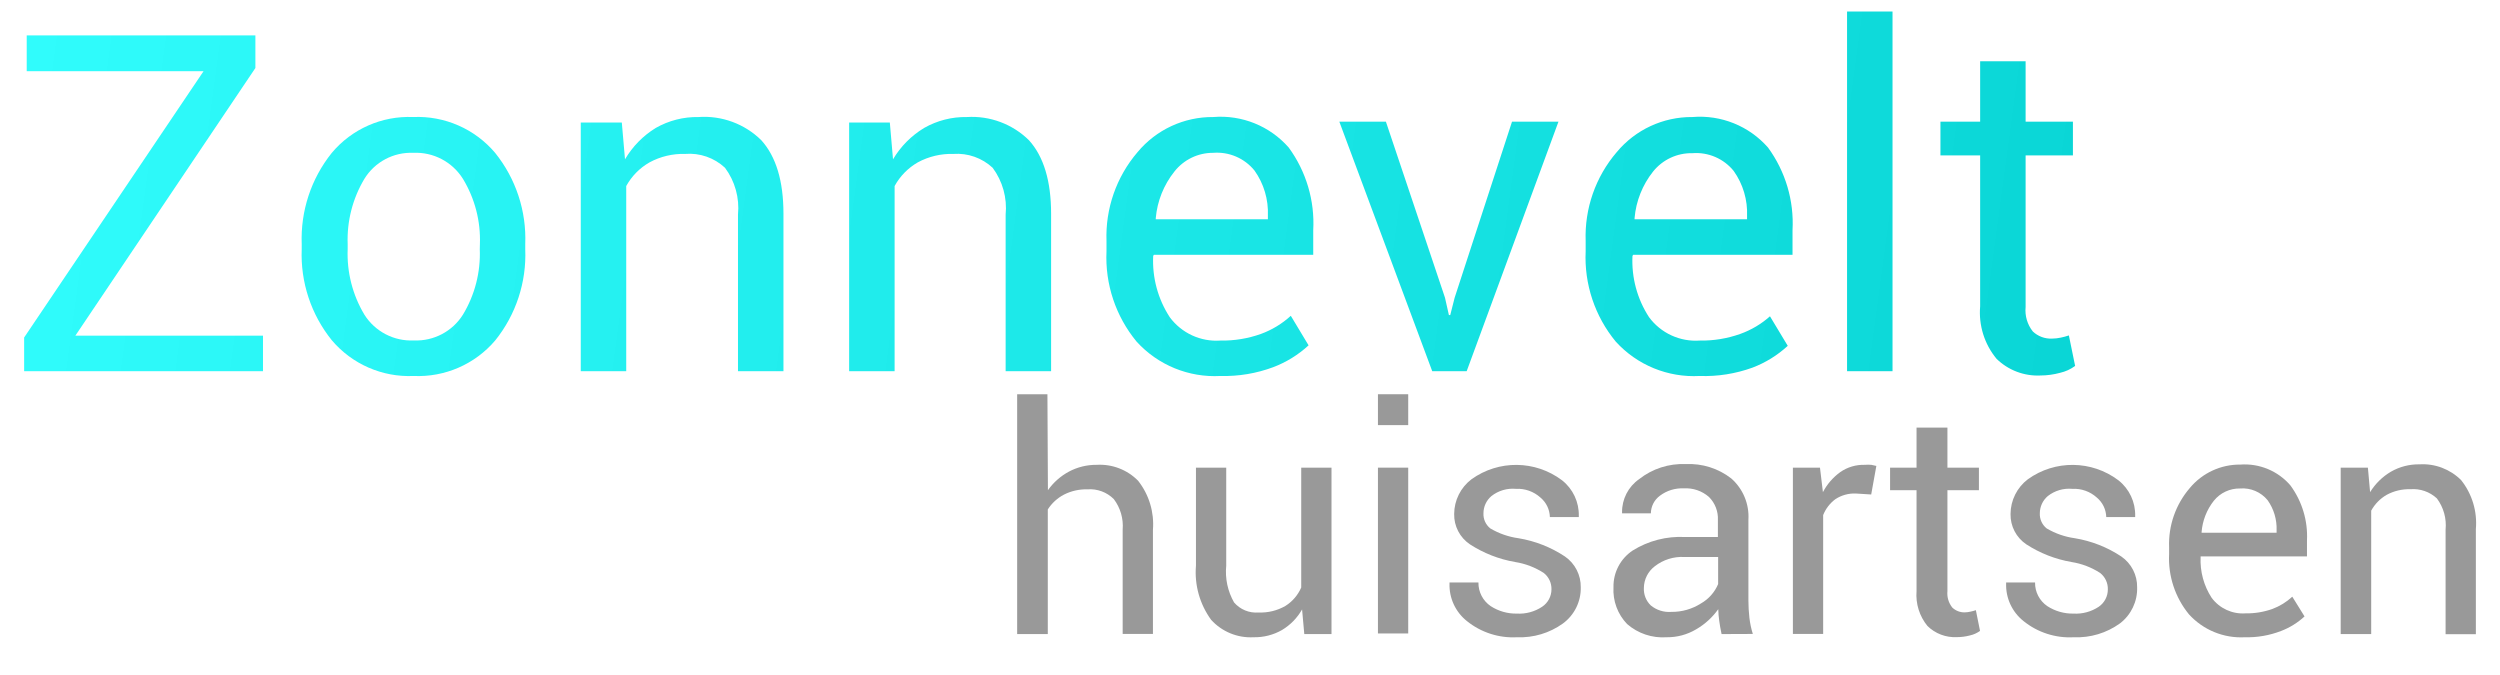
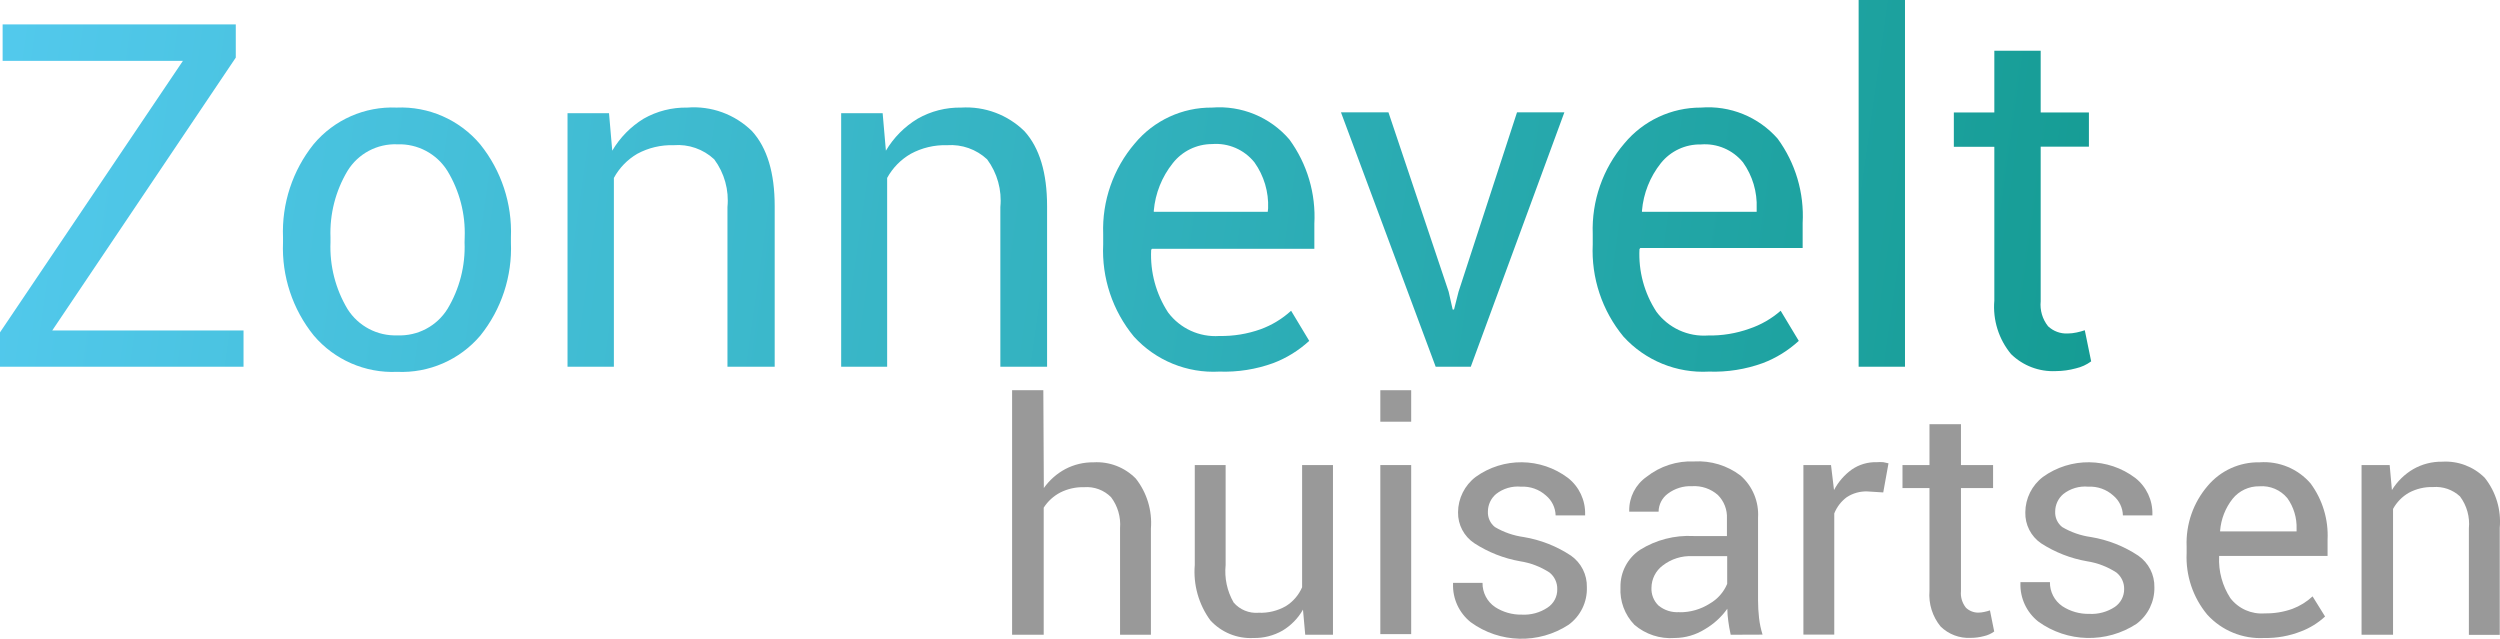
- <svg xmlns="http://www.w3.org/2000/svg" xmlns:xlink="http://www.w3.org/1999/xlink" id="0d71aa2b-77ac-4d13-85a4-f14e30c86cf4" data-name="Layer 1" viewBox="0 0 204 55">
+ <svg xmlns="http://www.w3.org/2000/svg" xmlns:xlink="http://www.w3.org/1999/xlink" id="a5075b6c-4ccc-44d7-be7d-304bc2ae9ced" data-name="7ac68787-ad52-49a3-adf0-5c7be50ea3c2" viewBox="0 0 200.08 51.11">
  <defs>
-     <linearGradient id="45b95268-5d11-44aa-bf1b-b4653c82ee0e" x1="-12.37" y1="13.37" x2="210.8" y2="43.61" gradientUnits="userSpaceOnUse">
-       <stop offset="0" stop-color="#3ff" />
-       <stop offset="1" stop-color="#0cc" />
+     <linearGradient id="0e58f9c4-a6f7-414e-9234-8a4d917de366" x1="-11.91" y1="12.63" x2="177.76" y2="39.46" gradientUnits="userSpaceOnUse">
+       <stop offset="0" stop-color="#56ccf2" />
+       <stop offset="1" stop-color="#11998e" />
    </linearGradient>
-     <linearGradient id="502f8af5-941b-4515-b960-c46f3b8f3d58" x1="-12.43" y1="13.86" x2="210.74" y2="44.1" xlink:href="#45b95268-5d11-44aa-bf1b-b4653c82ee0e" />
-     <linearGradient id="d05d54bb-b179-44fa-80ed-1d5b3f28dfb1" x1="-12.07" y1="11.17" x2="211.1" y2="41.4" xlink:href="#45b95268-5d11-44aa-bf1b-b4653c82ee0e" />
-     <linearGradient id="36c05556-8b0e-4af6-bb68-21e424f3b720" x1="-11.67" y1="8.25" x2="211.5" y2="38.49" xlink:href="#45b95268-5d11-44aa-bf1b-b4653c82ee0e" />
-     <linearGradient id="8f6998cb-8620-490b-a38d-2b78f0864830" x1="-11.25" y1="5.14" x2="211.92" y2="35.38" xlink:href="#45b95268-5d11-44aa-bf1b-b4653c82ee0e" />
-     <linearGradient id="ef040322-14df-429b-b358-30d201c828a0" x1="-10.84" y1="2.11" x2="212.33" y2="32.34" xlink:href="#45b95268-5d11-44aa-bf1b-b4653c82ee0e" />
-     <linearGradient id="8caf85e2-6aea-4150-9640-5dabab187c8e" x1="-10.55" y1="-0.06" x2="212.62" y2="30.18" xlink:href="#45b95268-5d11-44aa-bf1b-b4653c82ee0e" />
-     <linearGradient id="f8505566-dfc1-4a09-8f4c-43b9bf4b1c75" x1="-9.69" y1="-6.37" x2="213.48" y2="23.86" xlink:href="#45b95268-5d11-44aa-bf1b-b4653c82ee0e" />
-     <linearGradient id="1906be4b-ac27-46da-81e6-88a0e08f8461" x1="-9.75" y1="-5.92" x2="213.42" y2="24.32" xlink:href="#45b95268-5d11-44aa-bf1b-b4653c82ee0e" />
+     <linearGradient id="8e9f574d-ad19-4910-8722-e76c672293e1" x1="-11.96" y1="12.99" x2="177.71" y2="39.82" xlink:href="#0e58f9c4-a6f7-414e-9234-8a4d917de366" />
+     <linearGradient id="a81ffdb3-434a-48ac-93ec-d3949d5594e3" x1="-11.56" y1="10.16" x2="178.11" y2="37" xlink:href="#0e58f9c4-a6f7-414e-9234-8a4d917de366" />
+     <linearGradient id="66bbd667-5ae1-4eaf-a2d1-d12185a4d450" x1="-11.13" y1="7.13" x2="178.53" y2="33.97" xlink:href="#0e58f9c4-a6f7-414e-9234-8a4d917de366" />
+     <linearGradient id="7bdbfb98-1bcb-4017-84c4-dea3e6b4d953" x1="-10.67" y1="3.89" x2="178.99" y2="30.72" xlink:href="#0e58f9c4-a6f7-414e-9234-8a4d917de366" />
+     <linearGradient id="62c03647-9983-41a2-978d-52d74142d51a" x1="-10.23" y1="0.74" x2="179.44" y2="27.57" xlink:href="#0e58f9c4-a6f7-414e-9234-8a4d917de366" />
+     <linearGradient id="1d039dc0-5b66-4efd-9ac8-9f5be3213540" x1="-9.91" y1="-1.54" x2="179.76" y2="25.3" xlink:href="#0e58f9c4-a6f7-414e-9234-8a4d917de366" />
+     <linearGradient id="5de93b7a-c9b3-4dca-abc1-2740254320b6" x1="-9" y1="-7.91" x2="180.66" y2="18.93" xlink:href="#0e58f9c4-a6f7-414e-9234-8a4d917de366" />
+     <linearGradient id="b6826287-6c03-47f9-93a3-a5d2fdaa0fcf" x1="-9.05" y1="-7.55" x2="180.61" y2="19.28" xlink:href="#0e58f9c4-a6f7-414e-9234-8a4d917de366" />
  </defs>
-   <path d="M99,12.47A4,4,0,0,0,95.83,14a7.08,7.08,0,0,0-1.55,3.83l0,.09h9.18v-.3a5.93,5.93,0,0,0-1.09-3.67A3.94,3.94,0,0,0,99,12.47Z" fill="none" />
-   <path d="M33.71,12.47a4.47,4.47,0,0,0-4,2.13,9.68,9.68,0,0,0-1.36,5.32v.41a9.66,9.66,0,0,0,1.36,5.34,4.52,4.52,0,0,0,4.05,2.11,4.5,4.5,0,0,0,4-2.11,9.6,9.6,0,0,0,1.37-5.34v-.41a9.58,9.58,0,0,0-1.38-5.32A4.53,4.53,0,0,0,33.71,12.47Z" fill="none" />
-   <path d="M138.1,12.47a4,4,0,0,0-3.21,1.5,7.08,7.08,0,0,0-1.55,3.83l0,.09h9.18v-.3a5.93,5.93,0,0,0-1.09-3.67A3.94,3.94,0,0,0,138.1,12.47Z" fill="none" />
-   <polygon points="20.84 5.55 20.84 2.89 2.18 2.89 2.18 5.81 16.61 5.81 1.97 27.54 1.97 30.29 21.46 30.29 21.46 27.39 6.15 27.39 20.84 5.55" fill="url(#45b95268-5d11-44aa-bf1b-b4653c82ee0e)" />
-   <path d="M33.71,9.55a8.2,8.2,0,0,0-6.64,2.93,11.21,11.21,0,0,0-2.45,7.44v.41a11.13,11.13,0,0,0,2.46,7.44,8.27,8.27,0,0,0,6.67,2.91,8.26,8.26,0,0,0,6.66-2.9,11.15,11.15,0,0,0,2.45-7.45v-.41a11.17,11.17,0,0,0-2.46-7.45A8.28,8.28,0,0,0,33.71,9.55Zm5.44,10.78a9.6,9.6,0,0,1-1.37,5.34,4.5,4.5,0,0,1-4,2.11,4.52,4.52,0,0,1-4.05-2.11,9.66,9.66,0,0,1-1.36-5.34v-.41a9.68,9.68,0,0,1,1.36-5.32,4.47,4.47,0,0,1,4-2.13,4.53,4.53,0,0,1,4.05,2.13,9.58,9.58,0,0,1,1.38,5.32Z" fill="url(#502f8af5-941b-4515-b960-c46f3b8f3d58)" />
-   <path d="M57,9.55a6.8,6.8,0,0,0-3.49.89A7.39,7.39,0,0,0,51,13l-.26-3H47.39V30.29H51.1V15.18A5,5,0,0,1,53,13.25a5.75,5.75,0,0,1,2.91-.69,4.26,4.26,0,0,1,3.25,1.13,5.51,5.51,0,0,1,1.06,3.82V30.29h3.71V17.44q0-4-1.81-6A6.64,6.64,0,0,0,57,9.55Z" fill="url(#d05d54bb-b179-44fa-80ed-1d5b3f28dfb1)" />
-   <path d="M78.9,9.55a6.8,6.8,0,0,0-3.49.89A7.39,7.39,0,0,0,72.87,13l-.26-3H69.29V30.29H73V15.18a5,5,0,0,1,1.89-1.93,5.75,5.75,0,0,1,2.91-.69A4.26,4.26,0,0,1,81,13.69a5.51,5.51,0,0,1,1.06,3.82V30.29h3.71V17.44q0-4-1.81-6A6.64,6.64,0,0,0,78.9,9.55Z" fill="url(#36c05556-8b0e-4af6-bb68-21e424f3b720)" />
-   <path d="M99,9.55a7.94,7.94,0,0,0-6.18,2.87,10.56,10.56,0,0,0-2.53,7.25v.83a10.79,10.79,0,0,0,2.46,7.38,8.61,8.61,0,0,0,6.84,2.8,11.47,11.47,0,0,0,4.31-.72,8.91,8.91,0,0,0,2.88-1.78l-1.45-2.41a7.37,7.37,0,0,1-2.44,1.48,9.32,9.32,0,0,1-3.3.54,4.73,4.73,0,0,1-4.14-1.91,8.41,8.41,0,0,1-1.35-5l.06-.09h13v-2a10.46,10.46,0,0,0-2-6.75A7.39,7.39,0,0,0,99,9.55Zm4.46,8.34H94.31l0-.09A7.08,7.08,0,0,1,95.83,14,4,4,0,0,1,99,12.47a3.94,3.94,0,0,1,3.37,1.45,5.93,5.93,0,0,1,1.09,3.67Z" fill="url(#8f6998cb-8620-490b-a38d-2b78f0864830)" />
-   <polygon points="118.7 24.29 118.34 25.71 118.23 25.71 117.91 24.29 113.09 9.93 109.29 9.93 116.87 30.29 119.68 30.29 127.17 9.93 123.38 9.93 118.7 24.29" fill="url(#ef040322-14df-429b-b358-30d201c828a0)" />
-   <path d="M138.1,9.55a7.94,7.94,0,0,0-6.18,2.87,10.56,10.56,0,0,0-2.53,7.25v.83a10.79,10.79,0,0,0,2.46,7.38,8.61,8.61,0,0,0,6.84,2.8A11.47,11.47,0,0,0,143,30a8.91,8.91,0,0,0,2.88-1.78l-1.45-2.41A7.37,7.37,0,0,1,142,27.25a9.32,9.32,0,0,1-3.3.54,4.73,4.73,0,0,1-4.14-1.91,8.41,8.41,0,0,1-1.35-5l.06-.09h13v-2a10.46,10.46,0,0,0-2-6.75A7.39,7.39,0,0,0,138.1,9.55Zm4.46,8.34h-9.18l0-.09A7.08,7.08,0,0,1,134.89,14a4,4,0,0,1,3.21-1.5,3.94,3.94,0,0,1,3.37,1.45,5.93,5.93,0,0,1,1.09,3.67Z" fill="url(#8caf85e2-6aea-4150-9640-5dabab187c8e)" />
-   <rect x="150.72" y="0.94" width="3.71" height="29.35" fill="url(#f8505566-dfc1-4a09-8f4c-43b9bf4b1c75)" />
-   <path d="M168.82,27.37a5.3,5.3,0,0,1-.66.18,3.44,3.44,0,0,1-.71.08,2.14,2.14,0,0,1-1.57-.58,2.77,2.77,0,0,1-.59-2V12.68h3.86V9.93h-3.86V5h-3.71V9.93h-3.24v2.75h3.24V25a5.92,5.92,0,0,0,1.34,4.28,4.8,4.8,0,0,0,3.59,1.36,6.17,6.17,0,0,0,1.6-.22,3.28,3.28,0,0,0,1.22-.56Z" fill="url(#1906be4b-ac27-46da-81e6-88a0e08f8461)" />
-   <path d="M85.51,40a5,5,0,0,1,1.72-1.52,4.73,4.73,0,0,1,2.26-.55,4.38,4.38,0,0,1,3.38,1.3,5.74,5.74,0,0,1,1.21,4v8.5H91.61V43.21a3.63,3.63,0,0,0-.72-2.48,2.74,2.74,0,0,0-2.15-.8,4,4,0,0,0-1.92.43,3.49,3.49,0,0,0-1.32,1.21V51.74H83V32.17h2.47Z" fill="#999" />
-   <path d="M106.25,49.73a4.6,4.6,0,0,1-1.64,1.68,4.5,4.5,0,0,1-2.32.59,4.36,4.36,0,0,1-3.46-1.42,6.58,6.58,0,0,1-1.24-4.42v-8h2.47v8a5.05,5.05,0,0,0,.64,3,2.38,2.38,0,0,0,2,.82,4.06,4.06,0,0,0,2.18-.53,3.34,3.34,0,0,0,1.3-1.51V38.16h2.47V51.74h-2.22Z" fill="#999" />
-   <path d="M114.91,34.69h-2.47V32.17h2.47Zm0,17h-2.47V38.16h2.47Z" fill="#999" />
-   <path d="M126.6,48.09a1.65,1.65,0,0,0-.62-1.33,6,6,0,0,0-2.35-.9,9.87,9.87,0,0,1-3.68-1.44,2.91,2.91,0,0,1-1.29-2.48,3.58,3.58,0,0,1,1.41-2.83,6.23,6.23,0,0,1,7.39.08,3.59,3.59,0,0,1,1.37,2.92l0,.08h-2.36a2.14,2.14,0,0,0-.77-1.59,2.76,2.76,0,0,0-2-.71,2.81,2.81,0,0,0-2,.59,1.84,1.84,0,0,0-.65,1.4,1.49,1.49,0,0,0,.56,1.24,6.18,6.18,0,0,0,2.3.8,9.73,9.73,0,0,1,3.79,1.49,3,3,0,0,1,1.29,2.52,3.57,3.57,0,0,1-1.46,2.95A6,6,0,0,1,123.79,52a6,6,0,0,1-4.09-1.32,3.76,3.76,0,0,1-1.42-3.07l0-.08h2.36a2.29,2.29,0,0,0,1,1.93,3.79,3.79,0,0,0,2.14.61,3.38,3.38,0,0,0,2.06-.56A1.71,1.71,0,0,0,126.6,48.09Z" fill="#999" />
-   <path d="M140.48,51.74q-.13-.61-.19-1.08a8,8,0,0,1-.08-.95,5.76,5.76,0,0,1-1.8,1.64A4.6,4.6,0,0,1,136,52a4.44,4.44,0,0,1-3.23-1.08,4,4,0,0,1-1.11-3,3.51,3.51,0,0,1,1.57-3,7.35,7.35,0,0,1,4.27-1.1h2.68V42.44a2.49,2.49,0,0,0-.73-1.89,2.86,2.86,0,0,0-2.06-.7,3,3,0,0,0-1.94.6,1.81,1.81,0,0,0-.74,1.44l-2.35,0,0-.08a3.25,3.25,0,0,1,1.39-2.71,5.74,5.74,0,0,1,3.81-1.23,5.6,5.6,0,0,1,3.71,1.17,4.15,4.15,0,0,1,1.4,3.38V49a12.72,12.72,0,0,0,.08,1.4,7.22,7.22,0,0,0,.28,1.33Zm-4.1-1.81a4.4,4.4,0,0,0,2.42-.69,3.28,3.28,0,0,0,1.4-1.58V45.45h-2.77a3.6,3.6,0,0,0-2.39.75,2.25,2.25,0,0,0-.9,1.77,1.86,1.86,0,0,0,.56,1.43A2.36,2.36,0,0,0,136.38,49.93Z" fill="#999" />
-   <path d="M152.69,40.35l-1.27-.08a2.83,2.83,0,0,0-1.65.46,3,3,0,0,0-1,1.3v9.7h-2.47V38.16h2.21l.24,2a4.71,4.71,0,0,1,1.42-1.64,3.33,3.33,0,0,1,2-.59,3.05,3.05,0,0,1,.53,0l.41.09Z" fill="#999" />
-   <path d="M158.91,34.89v3.27h2.57V40h-2.57v8.24a1.85,1.85,0,0,0,.4,1.34,1.43,1.43,0,0,0,1,.39,2.3,2.3,0,0,0,.48-.06,3.54,3.54,0,0,0,.44-.12l.34,1.69a2.18,2.18,0,0,1-.82.37,4.11,4.11,0,0,1-1.07.14,3.2,3.2,0,0,1-2.4-.91,4,4,0,0,1-.89-2.85V40h-2.16V38.16h2.16V34.89Z" fill="#999" />
-   <path d="M172,48.09a1.65,1.65,0,0,0-.62-1.33,6,6,0,0,0-2.35-.9,9.87,9.87,0,0,1-3.68-1.44,2.91,2.91,0,0,1-1.29-2.48,3.58,3.58,0,0,1,1.41-2.83,6.23,6.23,0,0,1,7.39.08,3.59,3.59,0,0,1,1.37,2.92l0,.08h-2.36a2.14,2.14,0,0,0-.77-1.59,2.76,2.76,0,0,0-2-.71,2.81,2.81,0,0,0-2,.59,1.84,1.84,0,0,0-.65,1.4,1.49,1.49,0,0,0,.56,1.24,6.18,6.18,0,0,0,2.3.8,9.73,9.73,0,0,1,3.79,1.49,3,3,0,0,1,1.29,2.52A3.57,3.57,0,0,1,173,50.86,6,6,0,0,1,169.21,52a6,6,0,0,1-4.09-1.32,3.76,3.76,0,0,1-1.42-3.07l0-.08h2.36a2.29,2.29,0,0,0,1,1.93,3.79,3.79,0,0,0,2.14.61,3.38,3.38,0,0,0,2.06-.56A1.71,1.71,0,0,0,172,48.09Z" fill="#999" />
-   <path d="M183.18,52a5.74,5.74,0,0,1-4.56-1.87A7.19,7.19,0,0,1,177,45.21v-.55a7,7,0,0,1,1.69-4.84,5.29,5.29,0,0,1,4.12-1.91,4.92,4.92,0,0,1,4.08,1.69,7,7,0,0,1,1.36,4.5v1.3h-8.68l0,.06a5.61,5.61,0,0,0,.9,3.32,3.16,3.16,0,0,0,2.76,1.27,6.22,6.22,0,0,0,2.2-.36,4.91,4.91,0,0,0,1.62-1l1,1.61a5.94,5.94,0,0,1-1.92,1.19A7.65,7.65,0,0,1,183.18,52Zm-.39-12.14a2.69,2.69,0,0,0-2.14,1,4.72,4.72,0,0,0-1,2.55l0,.06h6.12v-.2a4,4,0,0,0-.73-2.45A2.63,2.63,0,0,0,182.79,39.86Z" fill="#999" />
-   <path d="M193.22,38.16l.18,2a4.93,4.93,0,0,1,1.7-1.67,4.53,4.53,0,0,1,2.33-.6,4.43,4.43,0,0,1,3.4,1.29,5.64,5.64,0,0,1,1.2,4v8.57h-2.47V43.22a3.67,3.67,0,0,0-.71-2.55,2.84,2.84,0,0,0-2.16-.75,3.83,3.83,0,0,0-1.94.46,3.33,3.33,0,0,0-1.26,1.29V51.74H191V38.16Z" fill="#999" />
+   <polygon points="18.87 4.61 18.87 1.95 0.21 1.95 0.21 4.87 14.64 4.87 0 26.6 0 29.35 19.49 29.35 19.49 26.45 4.18 26.45 18.87 4.61" fill="url(#0e58f9c4-a6f7-414e-9234-8a4d917de366)" />
+   <path d="M31.74,8.61a8.2,8.2,0,0,0-6.64,2.93A11.21,11.21,0,0,0,22.65,19v.41a11.13,11.13,0,0,0,2.46,7.44,8.27,8.27,0,0,0,6.67,2.91,8.26,8.26,0,0,0,6.66-2.9,11.15,11.15,0,0,0,2.45-7.45V19a11.17,11.17,0,0,0-2.46-7.45A8.28,8.28,0,0,0,31.74,8.61Zm5.44,10.78a9.6,9.6,0,0,1-1.37,5.34,4.5,4.5,0,0,1-4,2.11,4.52,4.52,0,0,1-4-2.11,9.66,9.66,0,0,1-1.36-5.34V19a9.68,9.68,0,0,1,1.36-5.32,4.47,4.47,0,0,1,4-2.13,4.53,4.53,0,0,1,4,2.13A9.58,9.58,0,0,1,37.19,19Z" fill="url(#8e9f574d-ad19-4910-8722-e76c672293e1)" />
+   <path d="M55,8.61a6.8,6.8,0,0,0-3.49.89A7.39,7.39,0,0,0,49,12.06l-.26-3H45.42V29.35h3.71V14.24A5,5,0,0,1,51,12.31a5.75,5.75,0,0,1,2.91-.69,4.26,4.26,0,0,1,3.25,1.13,5.51,5.51,0,0,1,1.06,3.82V29.35H62V16.5q0-4-1.81-6A6.64,6.64,0,0,0,55,8.61Z" fill="url(#a81ffdb3-434a-48ac-93ec-d3949d5594e3)" />
+   <path d="M76.93,8.61a6.8,6.8,0,0,0-3.49.89,7.39,7.39,0,0,0-2.54,2.56l-.26-3H67.32V29.35H71V14.24a5,5,0,0,1,1.89-1.93,5.75,5.75,0,0,1,2.91-.69A4.26,4.26,0,0,1,79,12.75a5.51,5.51,0,0,1,1.06,3.82V29.35H83.8V16.5q0-4-1.81-6A6.64,6.64,0,0,0,76.93,8.61Z" fill="url(#66bbd667-5ae1-4eaf-a2d1-d12185a4d450)" />
+   <path d="M97,8.61a7.94,7.94,0,0,0-6.18,2.87,10.56,10.56,0,0,0-2.53,7.25v.83a10.79,10.79,0,0,0,2.46,7.38,8.61,8.61,0,0,0,6.84,2.8,11.47,11.47,0,0,0,4.31-.68,8.91,8.91,0,0,0,2.88-1.78l-1.45-2.41a7.37,7.37,0,0,1-2.44,1.48,9.32,9.32,0,0,1-3.3.54A4.73,4.73,0,0,1,93.48,25a8.41,8.41,0,0,1-1.35-5l.06-.09h13v-2a10.46,10.46,0,0,0-2-6.75A7.39,7.39,0,0,0,97,8.61Zm4.46,8.34H92.34v-.09a7.08,7.08,0,0,1,1.52-3.8A4,4,0,0,1,97,11.53,3.94,3.94,0,0,1,100.4,13a5.93,5.93,0,0,1,1.09,3.67Z" fill="url(#7bdbfb98-1bcb-4017-84c4-dea3e6b4d953)" />
+   <polygon points="116.73 23.35 116.37 24.77 116.26 24.77 115.94 23.35 111.12 8.99 107.32 8.99 114.9 29.35 117.71 29.35 125.2 8.99 121.41 8.99 116.73 23.35" fill="url(#62c03647-9983-41a2-978d-52d74142d51a)" />
+   <path d="M136.13,8.61A7.94,7.94,0,0,0,130,11.48a10.56,10.56,0,0,0-2.53,7.25v.83a10.79,10.79,0,0,0,2.46,7.38,8.61,8.61,0,0,0,6.84,2.8,11.47,11.47,0,0,0,4.31-.68,8.91,8.91,0,0,0,2.88-1.78l-1.45-2.41A7.37,7.37,0,0,1,140,26.31a9.32,9.32,0,0,1-3.3.54,4.73,4.73,0,0,1-4.14-1.91,8.41,8.41,0,0,1-1.35-5l.06-.09h13v-2a10.46,10.46,0,0,0-2-6.75A7.39,7.39,0,0,0,136.13,8.61Zm4.46,8.34h-9.18v-.09a7.08,7.08,0,0,1,1.51-3.8,4,4,0,0,1,3.21-1.5A3.94,3.94,0,0,1,139.5,13a5.93,5.93,0,0,1,1.09,3.67Z" fill="url(#1d039dc0-5b66-4efd-9ac8-9f5be3213540)" />
+   <rect x="148.75" width="3.71" height="29.35" fill="url(#5de93b7a-c9b3-4dca-abc1-2740254320b6)" />
+   <path d="M166.85,26.43a5.3,5.3,0,0,1-.66.18,3.44,3.44,0,0,1-.71.08,2.14,2.14,0,0,1-1.57-.58,2.77,2.77,0,0,1-.59-2V11.74h3.86V9h-3.86V4.06h-3.71V9h-3.24v2.75h3.24V24.06a5.92,5.92,0,0,0,1.34,4.28,4.8,4.8,0,0,0,3.59,1.36,6.17,6.17,0,0,0,1.6-.22,3.28,3.28,0,0,0,1.22-.56Z" fill="url(#b6826287-6c03-47f9-93a3-a5d2fdaa0fcf)" />
+   <path d="M83.54,39.06a5,5,0,0,1,1.72-1.52A4.73,4.73,0,0,1,87.52,37a4.38,4.38,0,0,1,3.38,1.3,5.74,5.74,0,0,1,1.21,4v8.5H89.64V42.27a3.63,3.63,0,0,0-.72-2.48,2.74,2.74,0,0,0-2.15-.8,4,4,0,0,0-1.92.43,3.49,3.49,0,0,0-1.32,1.21V50.8H81V31.23H83.5Z" fill="#999" />
+   <path d="M104.28,48.79a4.6,4.6,0,0,1-1.64,1.68,4.5,4.5,0,0,1-2.32.59,4.36,4.36,0,0,1-3.46-1.42,6.58,6.58,0,0,1-1.24-4.42v-8h2.47v8a5,5,0,0,0,.64,3,2.38,2.38,0,0,0,2,.82,4.06,4.06,0,0,0,2.18-.53,3.34,3.34,0,0,0,1.3-1.51V37.22h2.47V50.8h-2.22Z" fill="#999" />
+   <path d="M112.94,33.75h-2.47V31.23h2.47Zm0,17h-2.47V37.22h2.47Z" fill="#999" />
+   <path d="M124.63,47.15a1.65,1.65,0,0,0-.62-1.33,6,6,0,0,0-2.35-.9A9.87,9.87,0,0,1,118,43.48,2.91,2.91,0,0,1,116.69,41a3.58,3.58,0,0,1,1.41-2.83,6.23,6.23,0,0,1,7.39.08,3.59,3.59,0,0,1,1.37,2.92v.08H124.5a2.14,2.14,0,0,0-.77-1.59,2.76,2.76,0,0,0-2-.71,2.81,2.81,0,0,0-2,.59,1.84,1.84,0,0,0-.65,1.4,1.49,1.49,0,0,0,.56,1.24,6.18,6.18,0,0,0,2.3.8,9.73,9.73,0,0,1,3.79,1.49A3,3,0,0,1,127,47a3.57,3.57,0,0,1-1.46,3,6.9,6.9,0,0,1-7.83-.2,3.76,3.76,0,0,1-1.42-3.07v-.08h2.36a2.29,2.29,0,0,0,1,1.93,3.79,3.79,0,0,0,2.14.61,3.38,3.38,0,0,0,2.06-.56A1.71,1.71,0,0,0,124.63,47.15Z" fill="#999" />
+   <path d="M138.51,50.8q-.13-.61-.19-1.08a8,8,0,0,1-.08-1,5.76,5.76,0,0,1-1.8,1.64,4.6,4.6,0,0,1-2.41.7A4.44,4.44,0,0,1,130.8,50a4,4,0,0,1-1.11-3,3.51,3.51,0,0,1,1.57-3,7.35,7.35,0,0,1,4.27-1.1h2.68V41.5a2.49,2.49,0,0,0-.73-1.89,2.86,2.86,0,0,0-2.06-.7,3,3,0,0,0-1.94.6,1.81,1.81,0,0,0-.74,1.44h-2.35v-.08a3.25,3.25,0,0,1,1.39-2.71,5.74,5.74,0,0,1,3.81-1.23,5.6,5.6,0,0,1,3.71,1.13,4.15,4.15,0,0,1,1.4,3.38v6.62a12.72,12.72,0,0,0,.08,1.4,7.22,7.22,0,0,0,.28,1.33ZM134.41,49a4.4,4.4,0,0,0,2.42-.69,3.28,3.28,0,0,0,1.4-1.58V44.51h-2.77a3.6,3.6,0,0,0-2.39.75,2.25,2.25,0,0,0-.9,1.77,1.86,1.86,0,0,0,.56,1.43,2.36,2.36,0,0,0,1.68.53Z" fill="#999" />
+   <path d="M150.72,39.41l-1.27-.08a2.83,2.83,0,0,0-1.65.46,3,3,0,0,0-1,1.3v9.7h-2.47V37.22h2.21l.24,2a4.71,4.71,0,0,1,1.42-1.64,3.33,3.33,0,0,1,2-.59,3.05,3.05,0,0,1,.53,0l.41.09Z" fill="#999" />
+   <path d="M156.94,33.95v3.27h2.57v1.84h-2.57V47.3a1.85,1.85,0,0,0,.4,1.34,1.43,1.43,0,0,0,1,.39,2.3,2.3,0,0,0,.48-.06,3.54,3.54,0,0,0,.44-.12l.34,1.69a2.18,2.18,0,0,1-.82.37,4.11,4.11,0,0,1-1.07.14,3.2,3.2,0,0,1-2.4-.91,4,4,0,0,1-.89-2.85V39.06h-2.16V37.22h2.16V33.95Z" fill="#999" />
+   <path d="M170,47.15a1.65,1.65,0,0,0-.62-1.33,6,6,0,0,0-2.35-.9,9.87,9.87,0,0,1-3.68-1.44A2.91,2.91,0,0,1,162.09,41a3.58,3.58,0,0,1,1.41-2.83,6.23,6.23,0,0,1,7.39.08,3.59,3.59,0,0,1,1.37,2.92v.08H169.9a2.14,2.14,0,0,0-.77-1.59,2.76,2.76,0,0,0-2-.71,2.81,2.81,0,0,0-2,.59,1.84,1.84,0,0,0-.65,1.4,1.49,1.49,0,0,0,.56,1.24,6.18,6.18,0,0,0,2.3.8,9.73,9.73,0,0,1,3.79,1.49A3,3,0,0,1,172.42,47,3.57,3.57,0,0,1,171,49.92a6.94,6.94,0,0,1-7.88-.18,3.76,3.76,0,0,1-1.42-3.07v-.08h2.36a2.29,2.29,0,0,0,1,1.93,3.79,3.79,0,0,0,2.14.61,3.38,3.38,0,0,0,2.06-.56A1.71,1.71,0,0,0,170,47.15Z" fill="#999" />
+   <path d="M181.21,51.06a5.74,5.74,0,0,1-4.56-1.87A7.19,7.19,0,0,1,175,44.27v-.55a7,7,0,0,1,1.69-4.84A5.29,5.29,0,0,1,180.84,37a4.92,4.92,0,0,1,4.08,1.69,7,7,0,0,1,1.36,4.5v1.3H177.6v.06a5.61,5.61,0,0,0,.9,3.32,3.16,3.16,0,0,0,2.76,1.22,6.22,6.22,0,0,0,2.2-.36,4.91,4.91,0,0,0,1.62-1l1,1.61a5.94,5.94,0,0,1-1.92,1.19A7.65,7.65,0,0,1,181.21,51.06Zm-.39-12.14a2.69,2.69,0,0,0-2.14,1,4.72,4.72,0,0,0-1,2.55v.06h6.12v-.2a4,4,0,0,0-.73-2.45A2.63,2.63,0,0,0,180.82,38.92Z" fill="#999" />
+   <path d="M191.25,37.22l.18,2a4.93,4.93,0,0,1,1.7-1.67,4.53,4.53,0,0,1,2.33-.6,4.43,4.43,0,0,1,3.4,1.29,5.64,5.64,0,0,1,1.2,4v8.57h-2.47V42.28a3.67,3.67,0,0,0-.71-2.55,2.84,2.84,0,0,0-2.16-.75,3.83,3.83,0,0,0-1.94.46,3.33,3.33,0,0,0-1.26,1.29V50.8H189V37.22Z" fill="#999" />
</svg>
